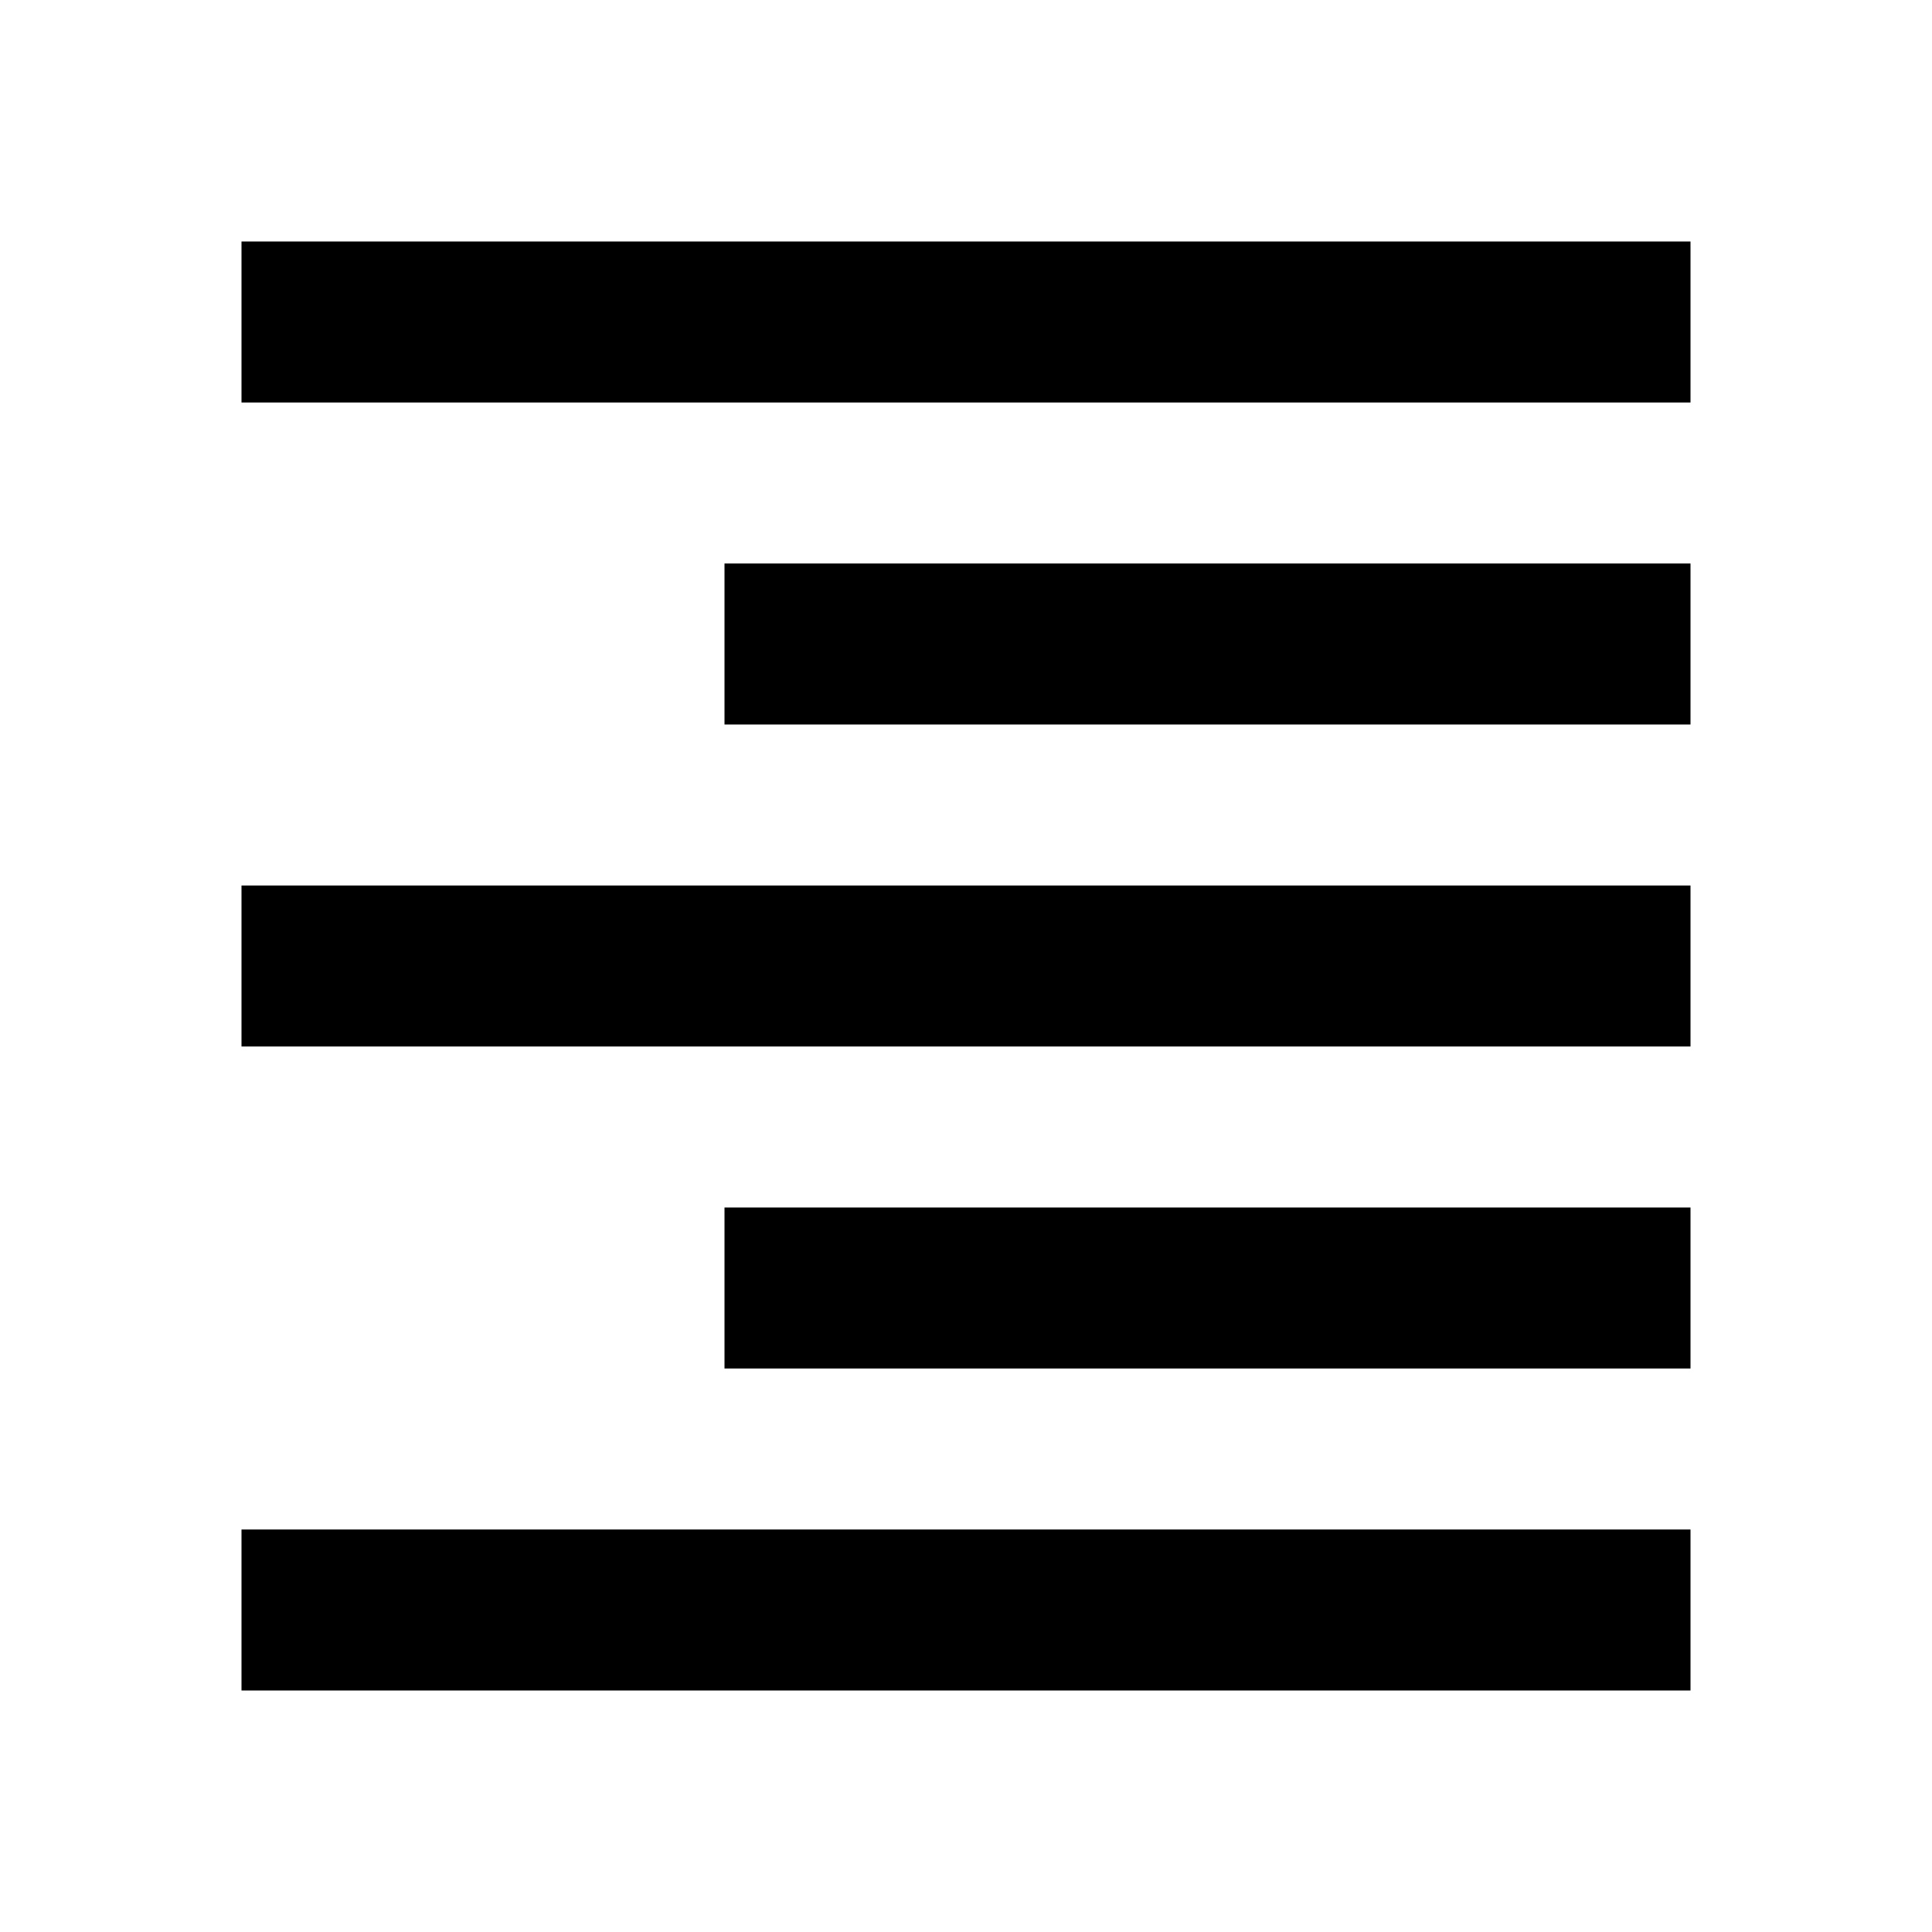
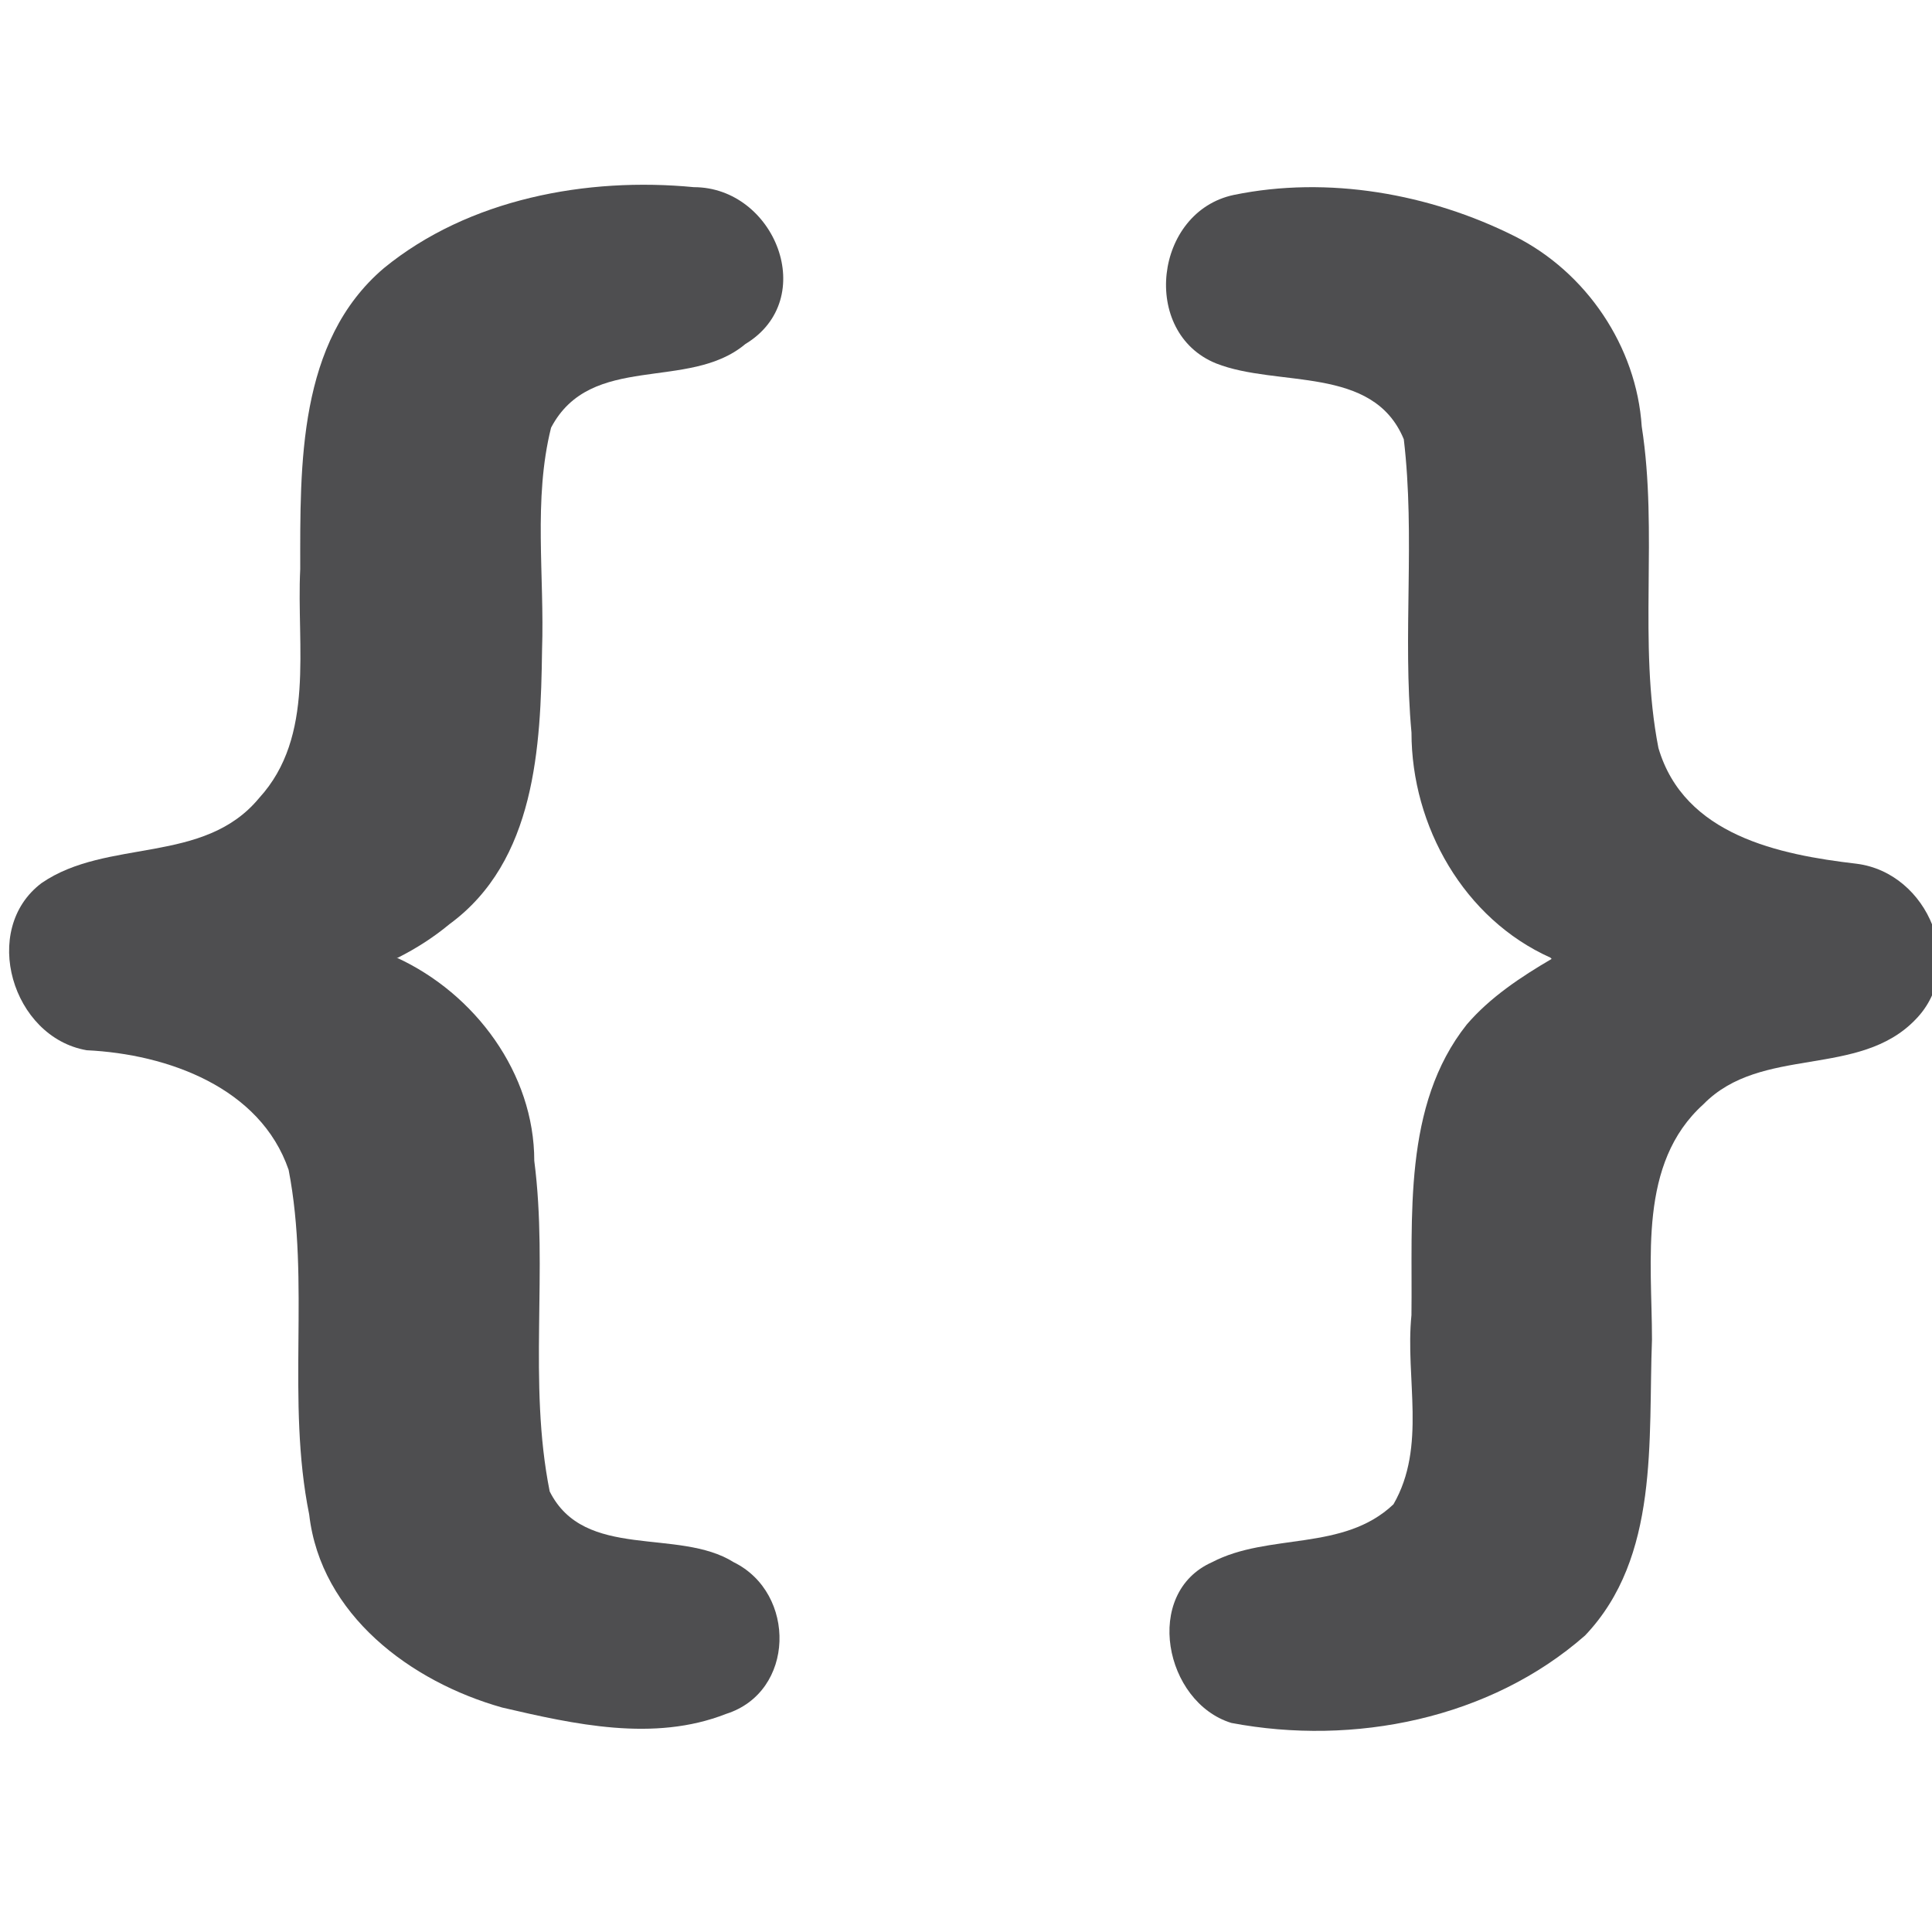
- <svg xmlns="http://www.w3.org/2000/svg" height="48" width="48" viewBox="0 0 48 48">
-   <path d="M6 42h36v-4H6v4zm12-8h24v-4H18v4zM6 26h36v-4H6v4zm12-8h24v-4H18v4zM6 6v4h36V6H6z" />
-   <path d="M0 0h48v48H0z" fill="none" />
+ <svg xmlns="http://www.w3.org/2000/svg" height="48" width="48">
+   <path fill="#4E4E50" d="m9.855 23.792c1.949.895 3.419 2.876 3.419 5.049.352 2.716-.16 5.497.383 8.213.863 1.726 3.196.895 4.57 1.758 1.566.767 1.534 3.228-.192 3.771-1.79.703-3.771.256-5.56-.16-2.269-.640-4.506-2.301-4.793-4.794-.575-2.844.032-5.752-.511-8.564-.703-2.046-3.004-2.876-5.017-2.972-1.853-.320-2.652-3.004-1.119-4.155 1.63-1.118 4.027-.447 5.401-2.109 1.406-1.534.927-3.771 1.023-5.688 0-2.588-.064-5.656 2.077-7.478 2.109-1.726 5.049-2.269 7.702-2.013 2.013 0 3.132 2.78 1.278 3.899-1.406 1.182-3.835.192-4.825 2.077-.447 1.79-.16 3.675-.224 5.528-.032 2.397-.16 5.241-2.301 6.807-.383.32-.831.607-1.278.831" />
+   <path fill="#4E4E50" d="m38.52 23.792c-2.141-.959-3.452-3.26-3.452-5.592-.223-2.429.096-4.858-.191-7.287-.767-1.853-3.132-1.278-4.666-1.885-1.885-.767-1.534-3.771.447-4.186 2.333-.479 4.857-.032 6.966 1.023 1.79.895 3.036 2.748 3.164 4.729.415 2.652-.096 5.369.415 7.989.639 2.173 3.004 2.652 4.921 2.876 1.79.224 2.748 2.557 1.47 3.867-1.406 1.47-3.835.639-5.273 2.109-1.63 1.47-1.278 3.867-1.278 5.848-.096 2.493.192 5.401-1.662 7.35-2.365 2.077-5.752 2.748-8.788 2.173-1.662-.511-2.205-3.228-.479-3.994 1.406-0.735 3.26-.256 4.506-1.438.831-1.438.288-3.132.447-4.698.032-2.429-.224-5.209 1.374-7.222.575-.671 1.342-1.182 2.109-1.63" />
</svg>
